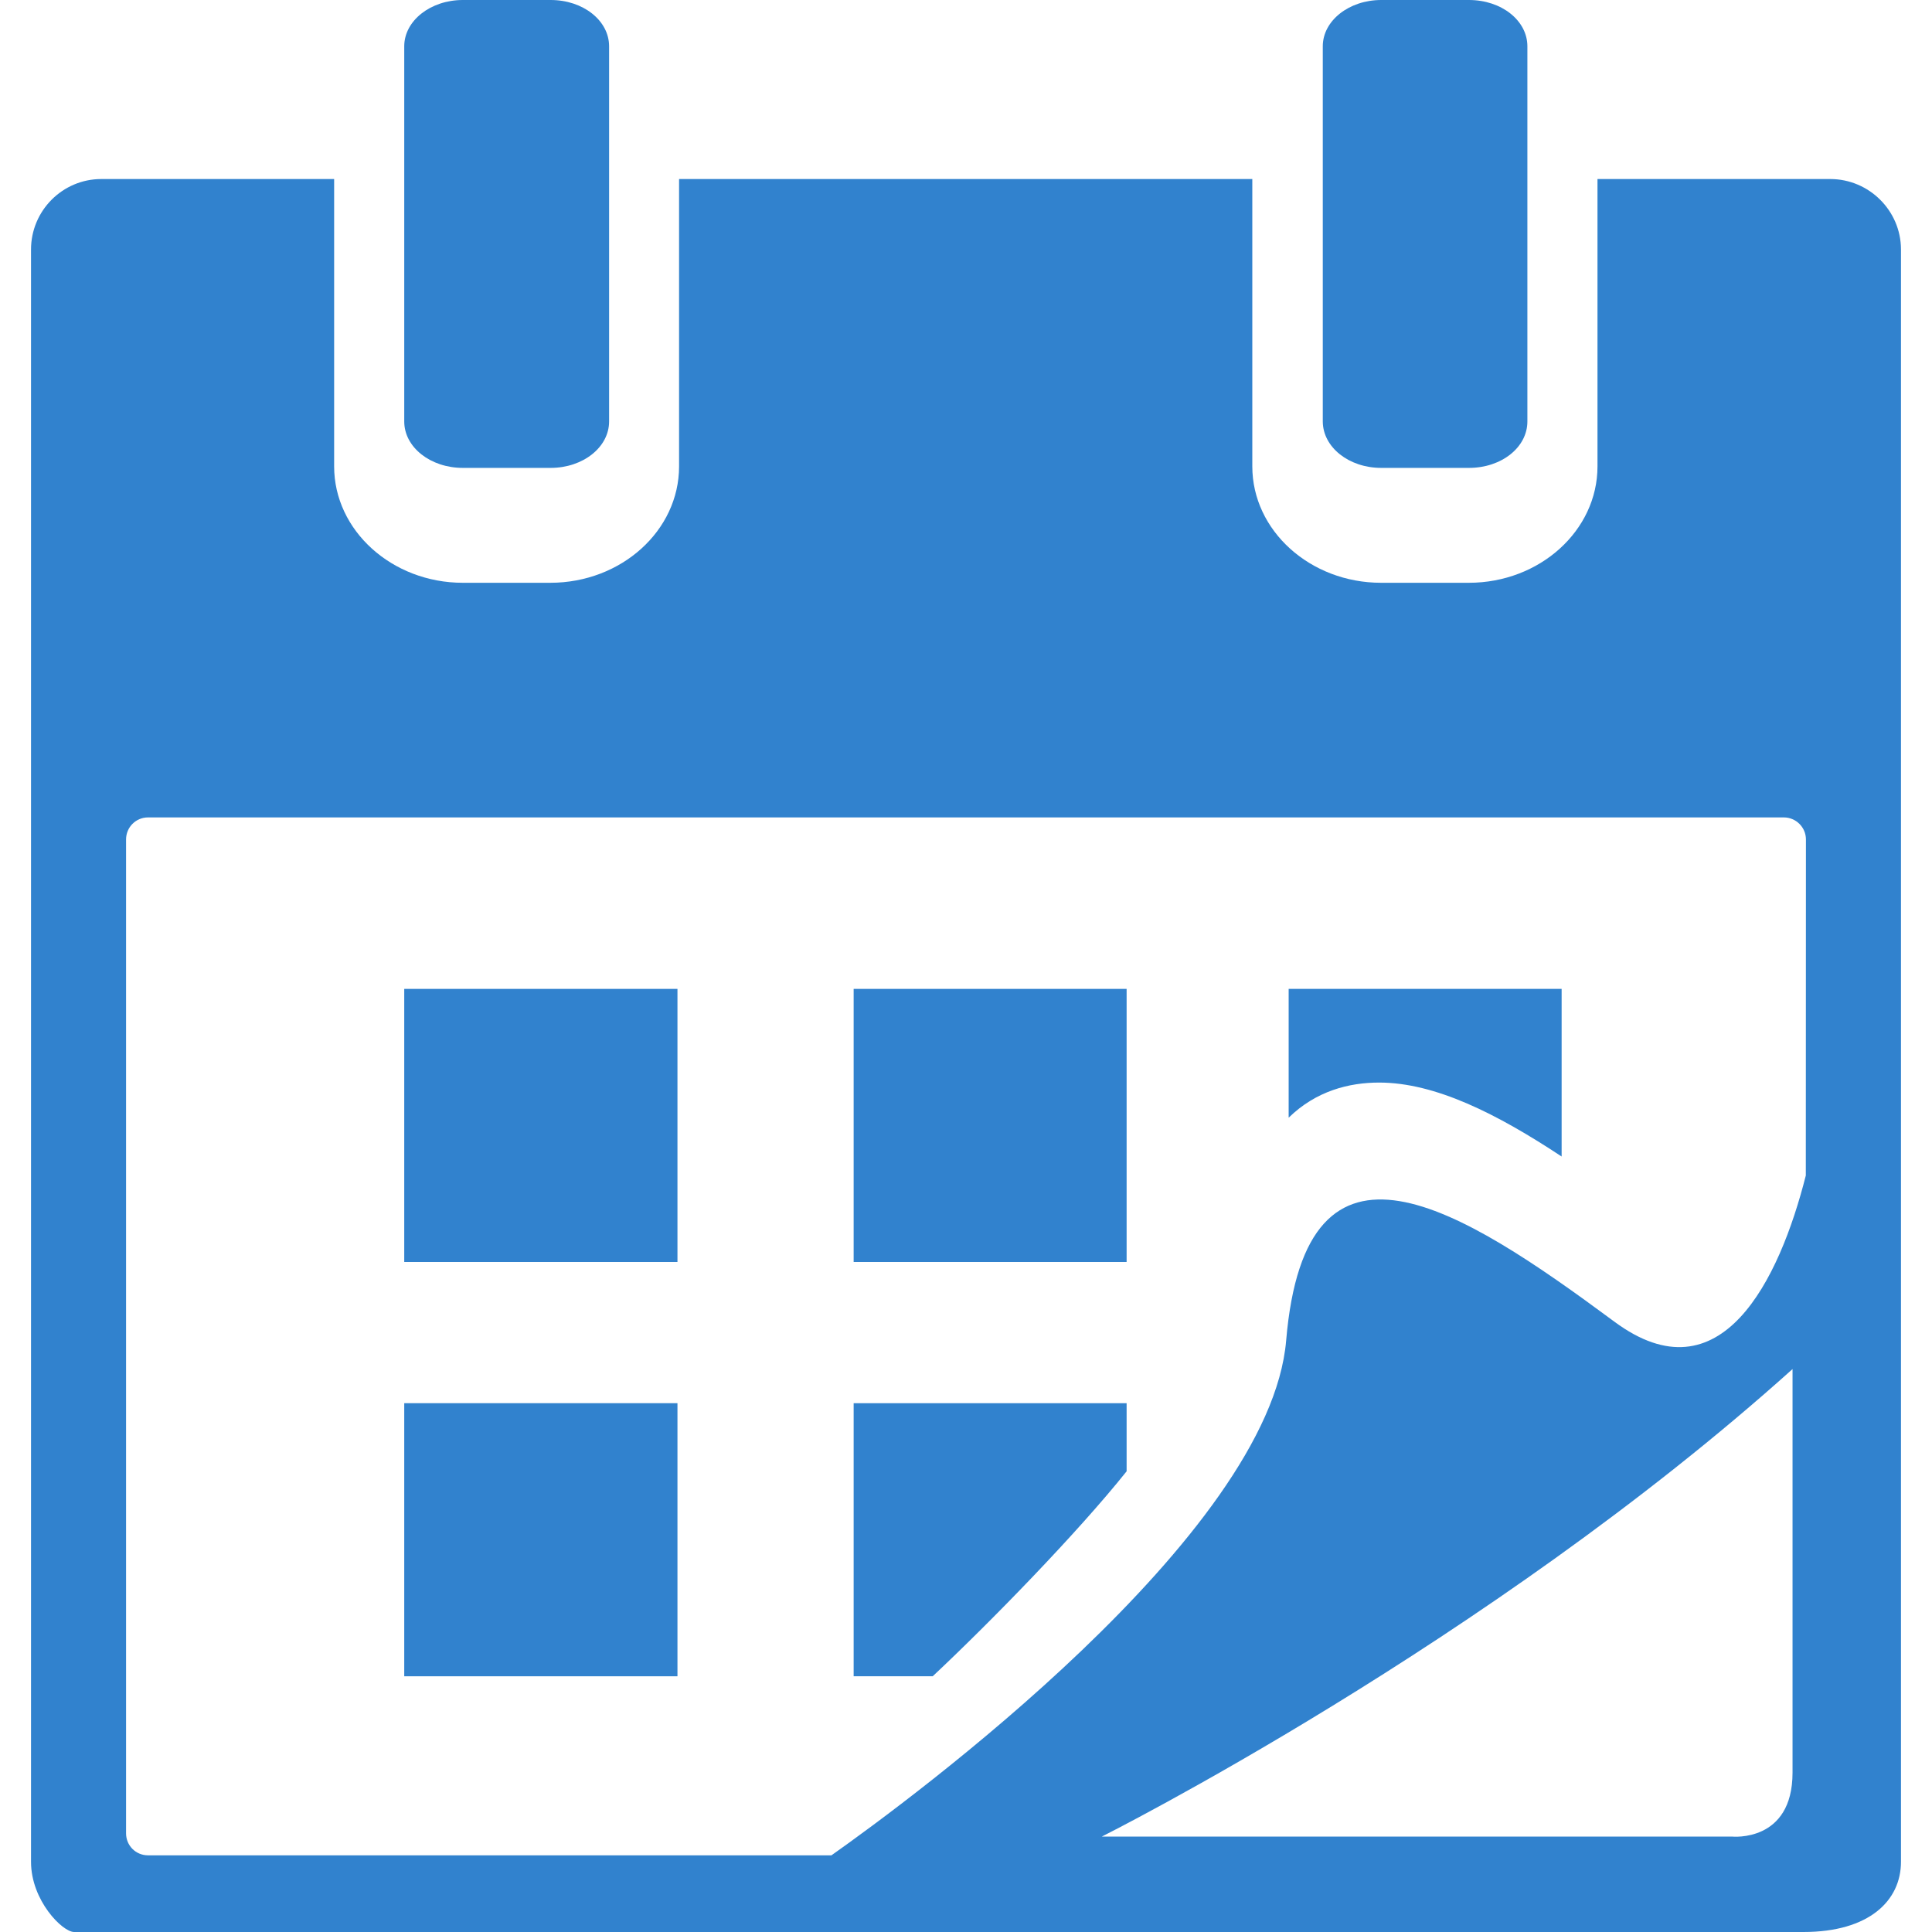
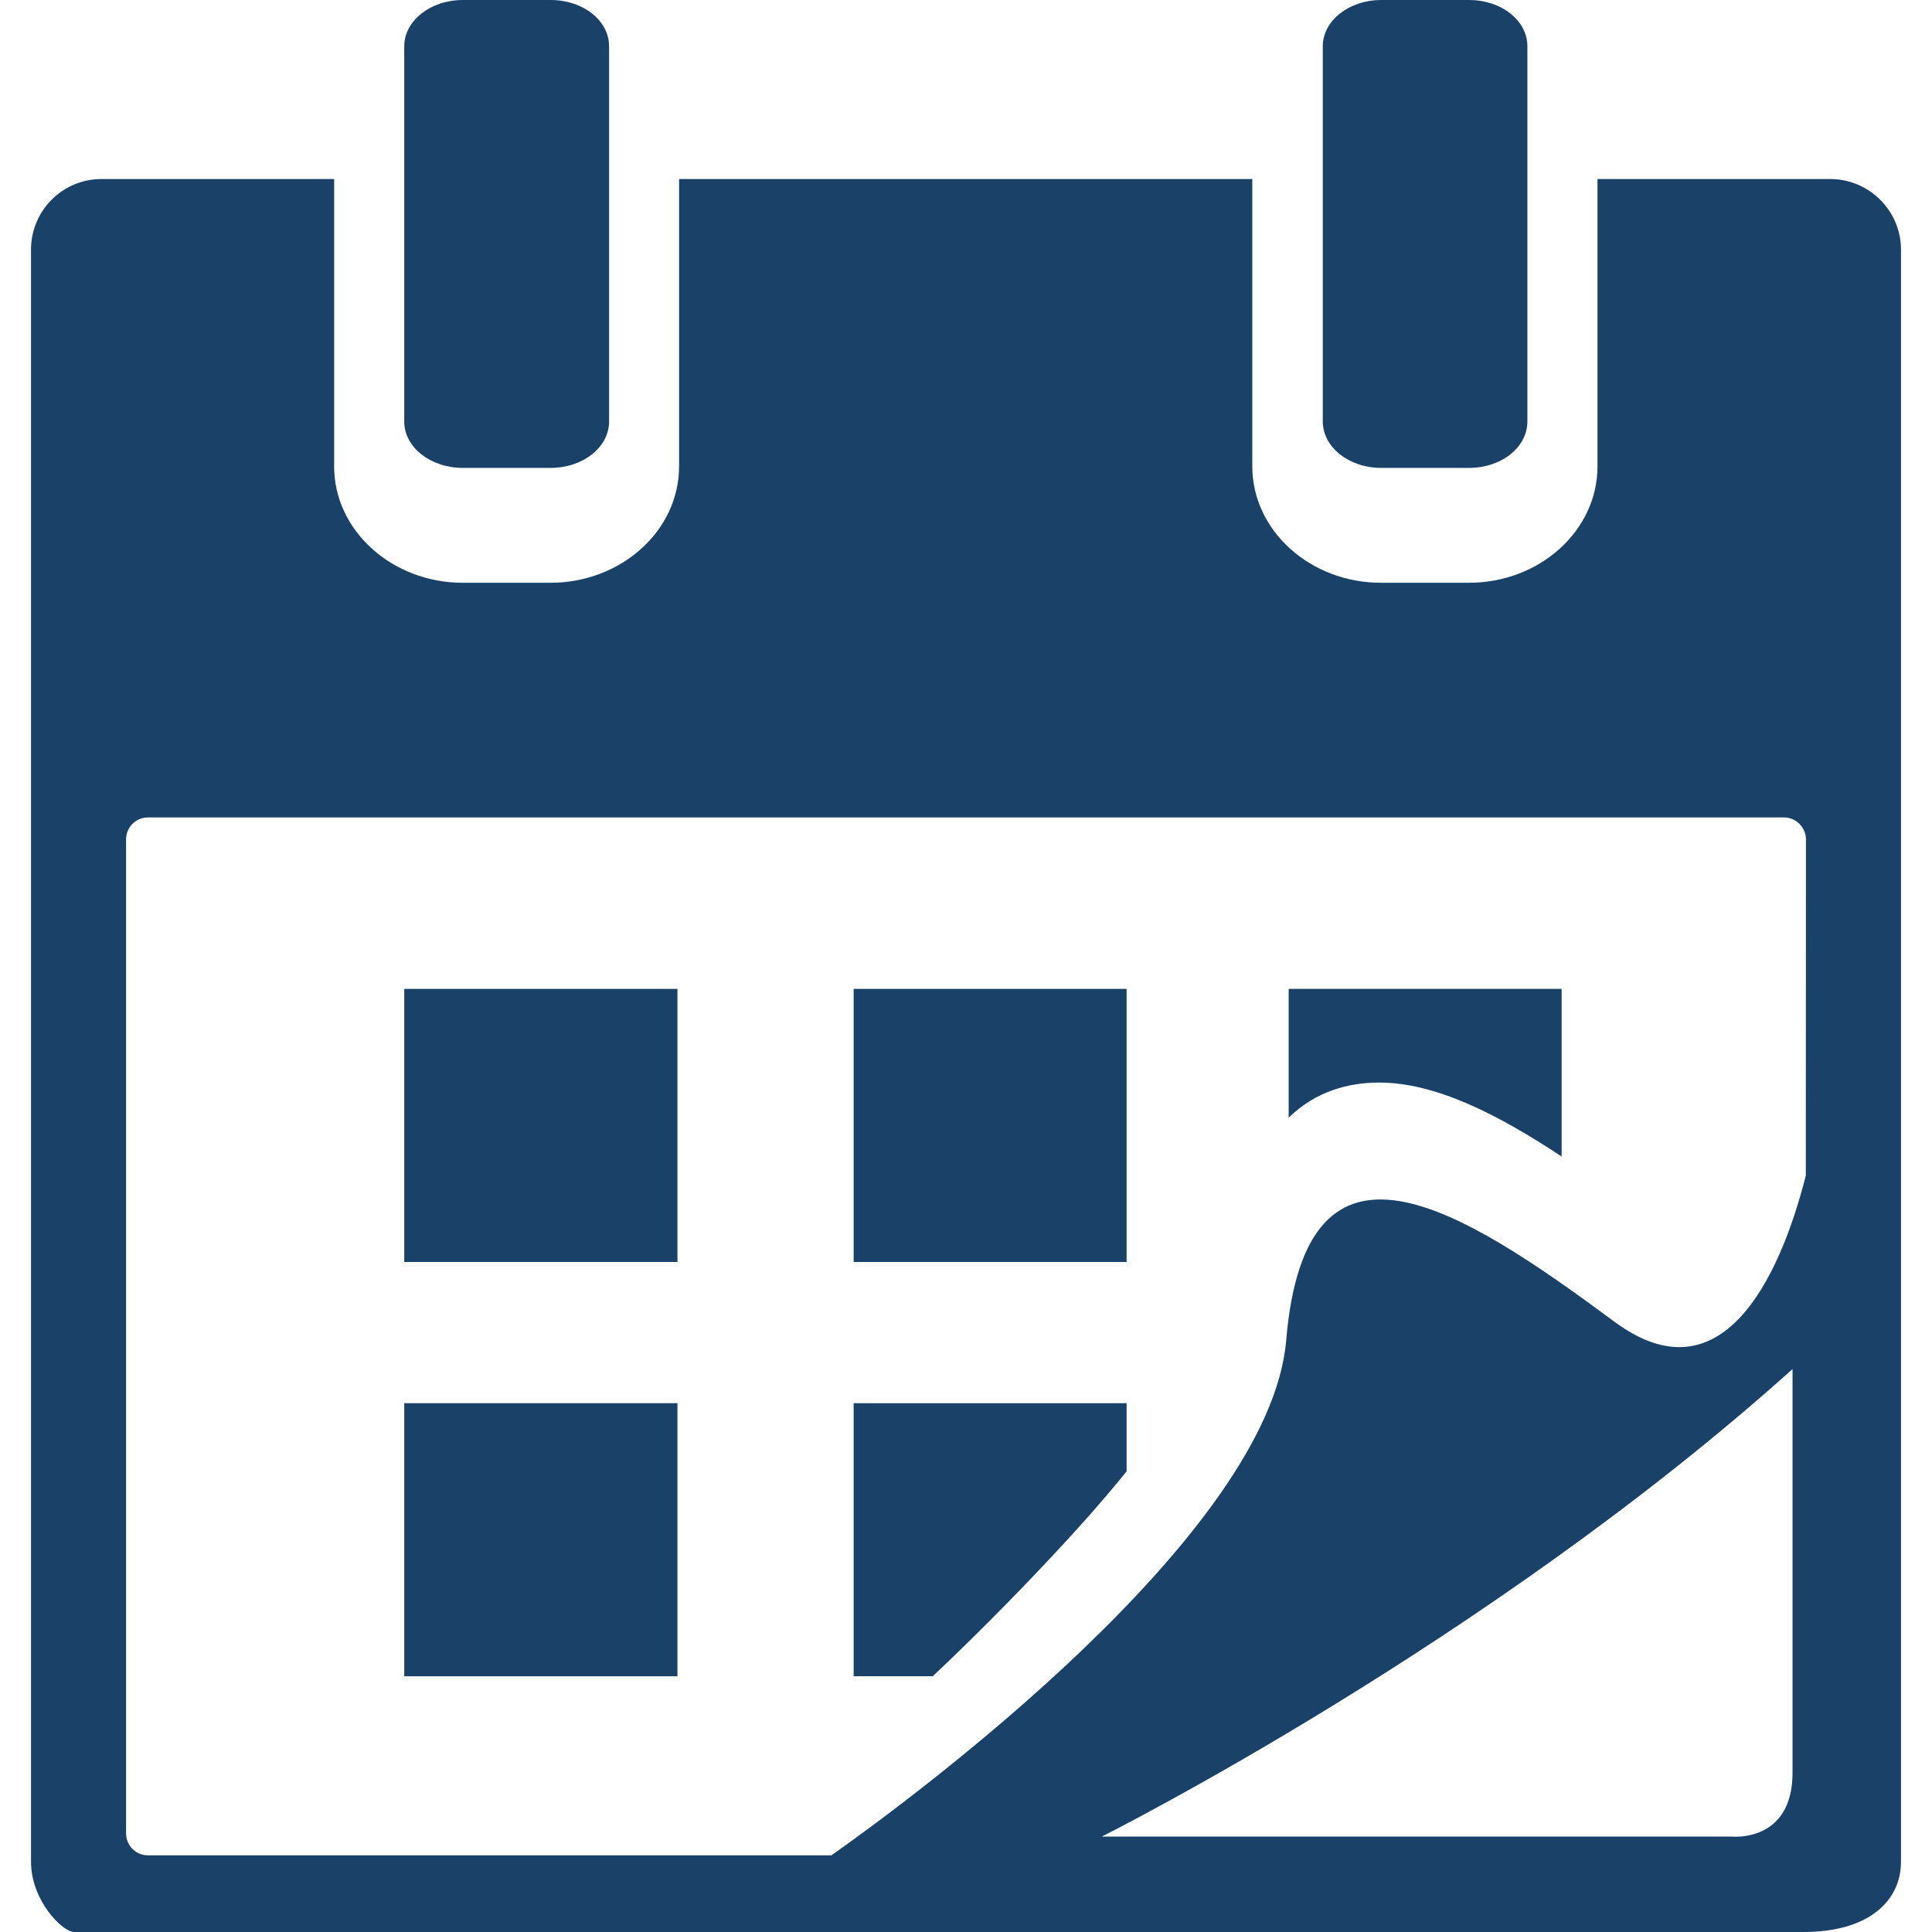
<svg xmlns="http://www.w3.org/2000/svg" version="1.1" id="Capa_1" x="0px" y="0px" viewBox="0 0 15.571 15.571" style="enable-background:new 0 0 15.571 15.571;" xml:space="preserve">
  <g>
    <g>
-       <path style="fill:#3182ce;" d="M3.73,3.771h0.708c0.26,0,0.471-0.166,0.471-0.374V0.373C4.909,0.166,4.7,0,4.438,0H3.73    C3.47,0,3.258,0.167,3.258,0.373v3.024C3.258,3.605,3.47,3.771,3.73,3.771z" />
-       <path style="fill:#3182ce;" d="M11.132,3.771h0.707c0.263,0,0.471-0.166,0.471-0.374V0.373C12.31,0.166,12.102,0,11.839,0h-0.707    c-0.26,0-0.471,0.167-0.471,0.373v3.024C10.662,3.605,10.872,3.771,11.132,3.771z" />
-       <path style="fill:#3182ce;" d="M14.751,1.443h-1.876v2.316c0,0.517-0.465,0.938-1.037,0.938h-0.707    c-0.572,0-1.038-0.421-1.038-0.938V1.443h-4.62v2.316c0,0.517-0.465,0.938-1.038,0.938H3.73c-0.57,0-1.037-0.421-1.037-0.938    V1.443H0.816c-0.312,0-0.566,0.255-0.566,0.568v12.994c0,0.313,0.254,0.566,0.347,0.566h13.938c0.53,0,0.786-0.253,0.786-0.566    V2.009C15.32,1.698,15.064,1.443,14.751,1.443z M14.447,14.287c0,0.564-0.486,0.515-0.486,0.515H8.88c0,0,3.107-1.557,5.567-3.768    C14.447,11.034,14.447,13.635,14.447,14.287z M14.554,9.474c-0.213,0.841-0.684,1.815-1.543,1.178    c-1.252-0.927-2.486-1.714-2.645,0.15c-0.131,1.57-3.033,3.705-3.665,4.151H1.193c-0.099,0-0.177-0.079-0.177-0.177v-8.01    c0-0.099,0.079-0.178,0.177-0.178h13.184c0.097,0,0.178,0.079,0.178,0.178L14.554,9.474L14.554,9.474z" />
-       <rect x="3.258" y="7.97" style="fill:#3182ce;" width="2.202" height="2.201" />
-       <rect x="6.88" y="7.97" style="fill:#3182ce;" width="2.2" height="2.201" />
-       <rect x="3.258" y="11.309" style="fill:#3182ce;" width="2.202" height="2.201" />
-       <path style="fill:#3182ce;" d="M6.88,13.51h0.637c0.465-0.436,1.168-1.157,1.563-1.652v-0.549h-2.2V13.51z" />
-       <path style="fill:#3182ce;" d="M10.386,9.008c0.222-0.217,0.489-0.283,0.729-0.283c0.453,0,0.952,0.253,1.471,0.596V7.97h-2.2    V9.008z" />
+       <path style="fill:#1a4269;" d="M3.73,3.771h0.708c0.26,0,0.471-0.166,0.471-0.374V0.373C4.909,0.166,4.7,0,4.438,0H3.73    C3.47,0,3.258,0.167,3.258,0.373v3.024C3.258,3.605,3.47,3.771,3.73,3.771z" />
+       <path style="fill:#1a4269;" d="M11.132,3.771h0.707c0.263,0,0.471-0.166,0.471-0.374V0.373C12.31,0.166,12.102,0,11.839,0h-0.707    c-0.26,0-0.471,0.167-0.471,0.373v3.024C10.662,3.605,10.872,3.771,11.132,3.771z" />
+       <path style="fill:#1a4269;" d="M14.751,1.443h-1.876v2.316c0,0.517-0.465,0.938-1.037,0.938h-0.707    c-0.572,0-1.038-0.421-1.038-0.938V1.443h-4.62v2.316c0,0.517-0.465,0.938-1.038,0.938H3.73c-0.57,0-1.037-0.421-1.037-0.938    V1.443H0.816c-0.312,0-0.566,0.255-0.566,0.568v12.994c0,0.313,0.254,0.566,0.347,0.566h13.938c0.53,0,0.786-0.253,0.786-0.566    V2.009C15.32,1.698,15.064,1.443,14.751,1.443z M14.447,14.287c0,0.564-0.486,0.515-0.486,0.515H8.88c0,0,3.107-1.557,5.567-3.768    C14.447,11.034,14.447,13.635,14.447,14.287z M14.554,9.474c-0.213,0.841-0.684,1.815-1.543,1.178    c-1.252-0.927-2.486-1.714-2.645,0.15c-0.131,1.57-3.033,3.705-3.665,4.151H1.193c-0.099,0-0.177-0.079-0.177-0.177v-8.01    c0-0.099,0.079-0.178,0.177-0.178h13.184c0.097,0,0.178,0.079,0.178,0.178L14.554,9.474L14.554,9.474z" />
+       <rect x="3.258" y="7.97" style="fill:#1a4269;" width="2.202" height="2.201" />
+       <rect x="6.88" y="7.97" style="fill:#1a4269;" width="2.2" height="2.201" />
+       <rect x="3.258" y="11.309" style="fill:#1a4269;" width="2.202" height="2.201" />
+       <path style="fill:#1a4269;" d="M6.88,13.51h0.637c0.465-0.436,1.168-1.157,1.563-1.652v-0.549h-2.2V13.51z" />
+       <path style="fill:#1a4269;" d="M10.386,9.008c0.222-0.217,0.489-0.283,0.729-0.283c0.453,0,0.952,0.253,1.471,0.596V7.97h-2.2    V9.008z" />
    </g>
  </g>
  <g>
</g>
  <g>
</g>
  <g>
</g>
  <g>
</g>
  <g>
</g>
  <g>
</g>
  <g>
</g>
  <g>
</g>
  <g>
</g>
  <g>
</g>
  <g>
</g>
  <g>
</g>
  <g>
</g>
  <g>
</g>
  <g>
</g>
</svg>
